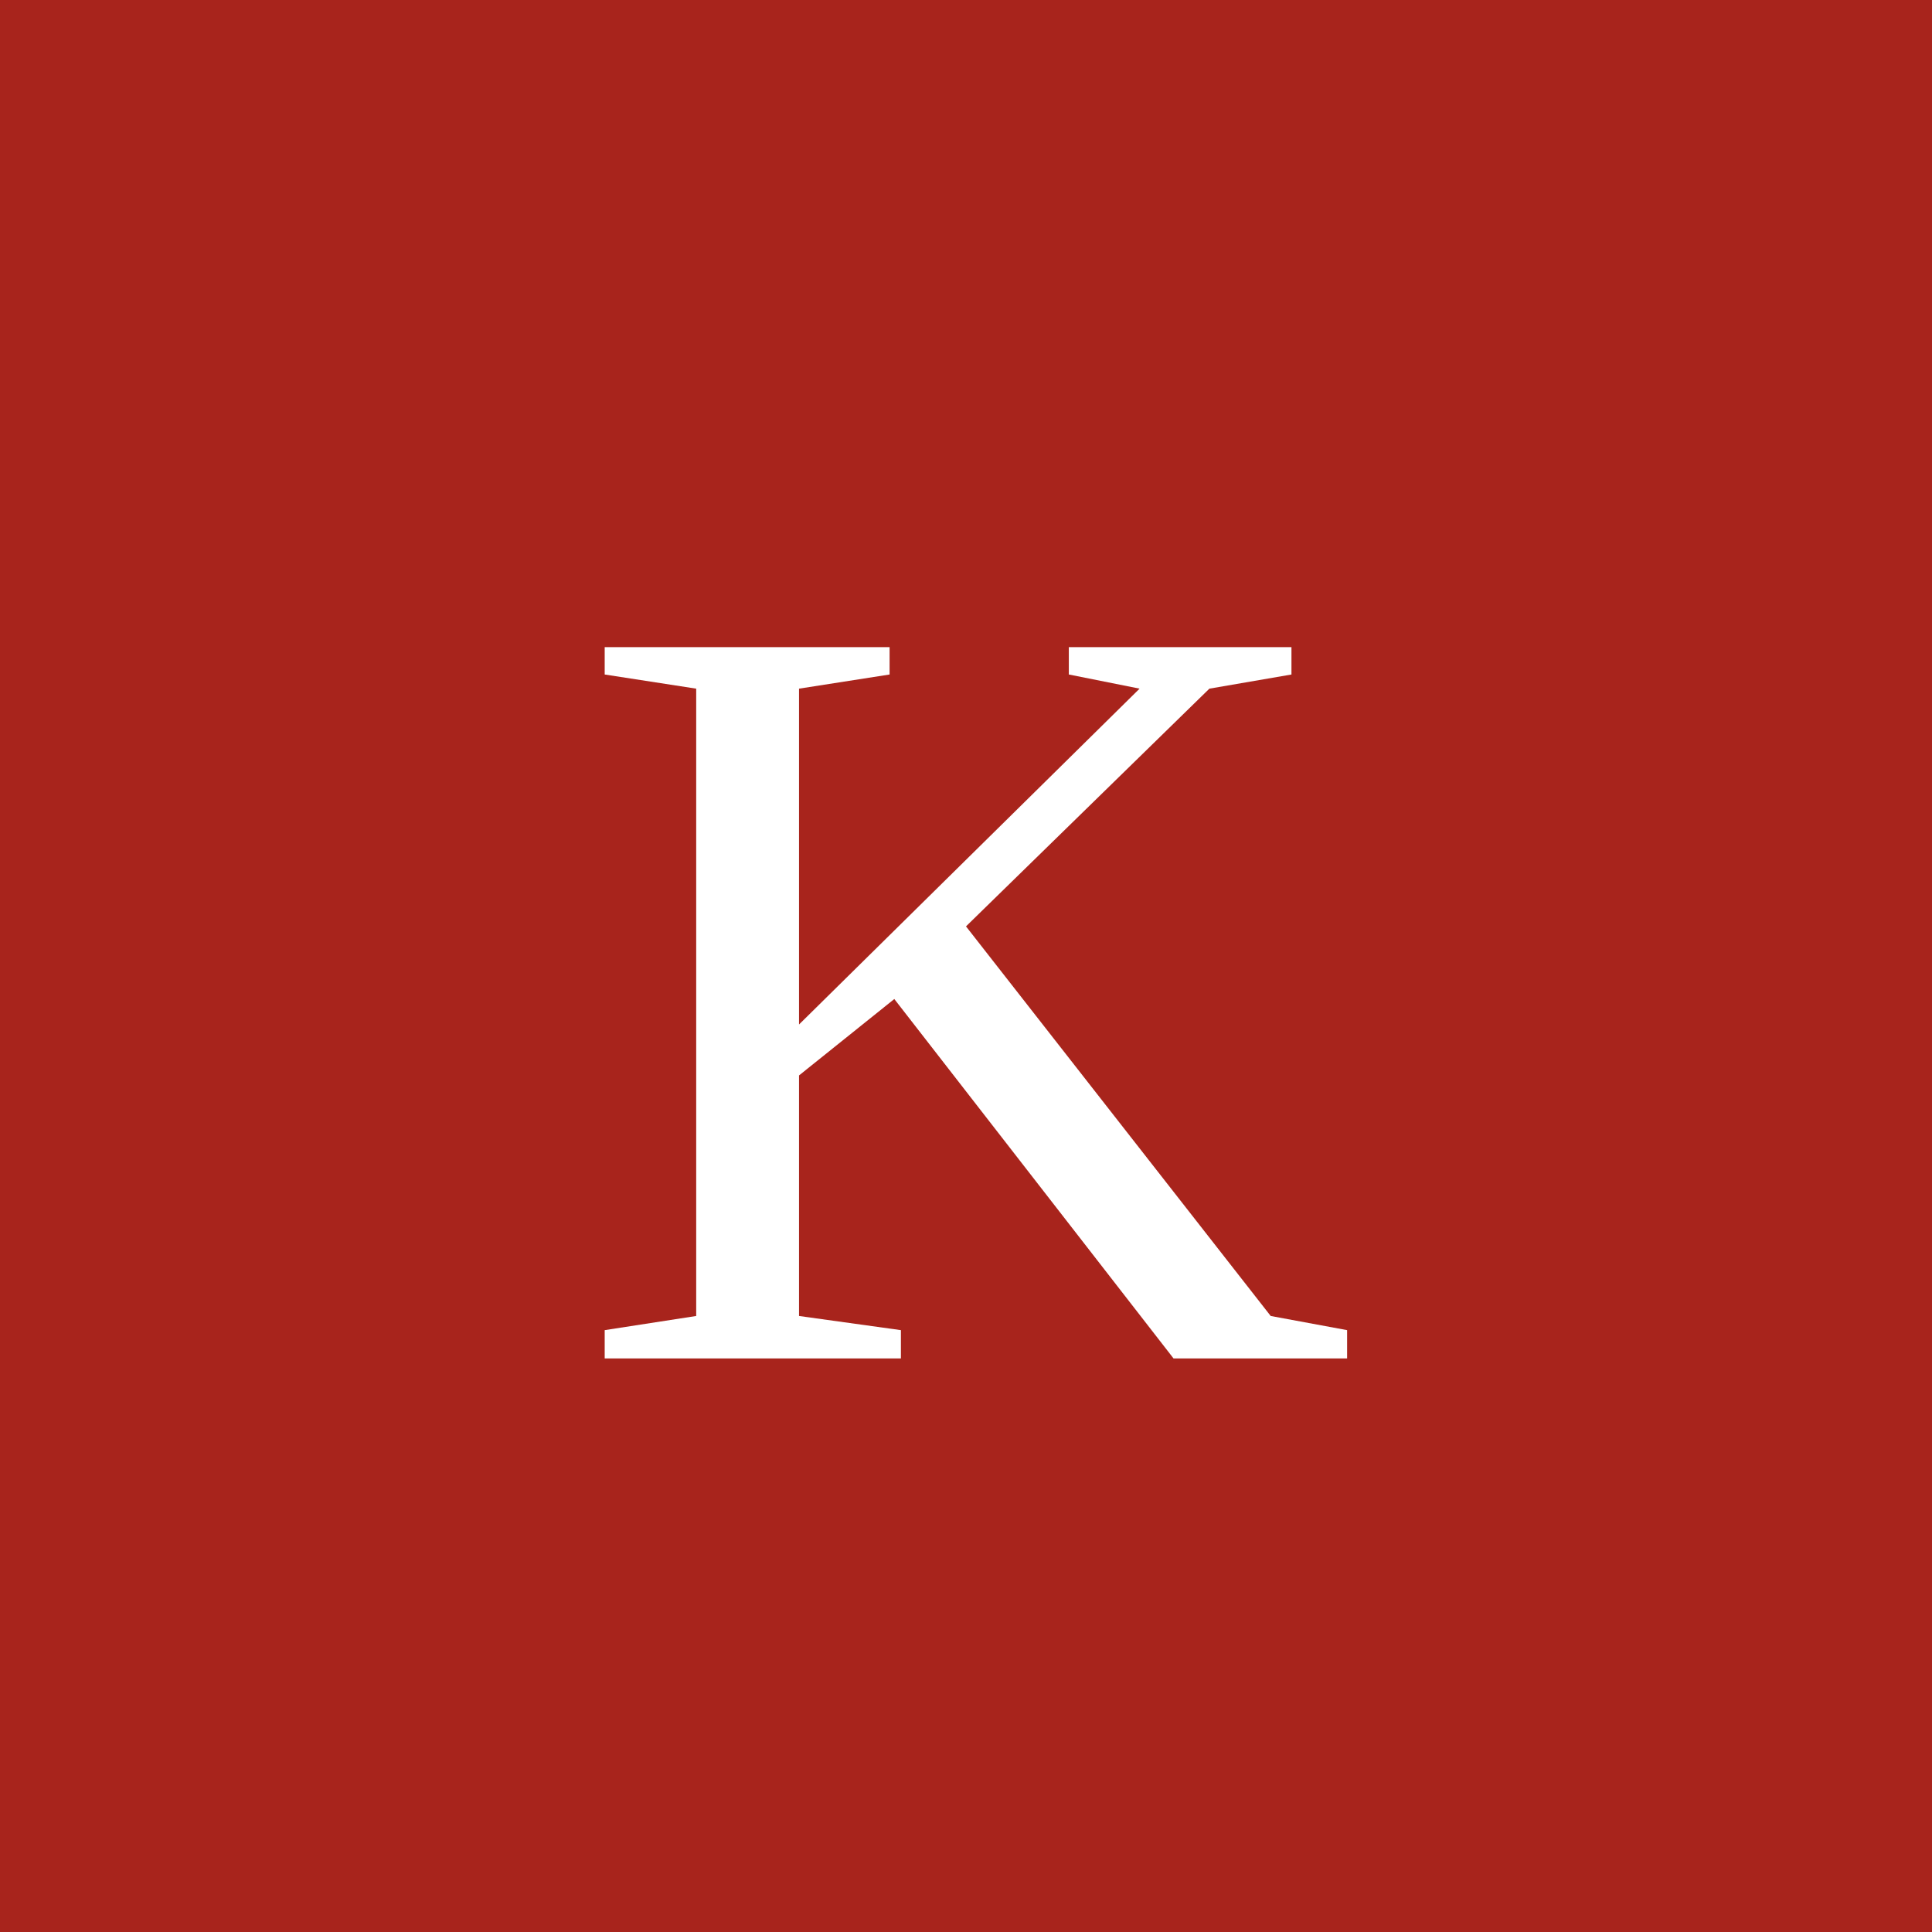
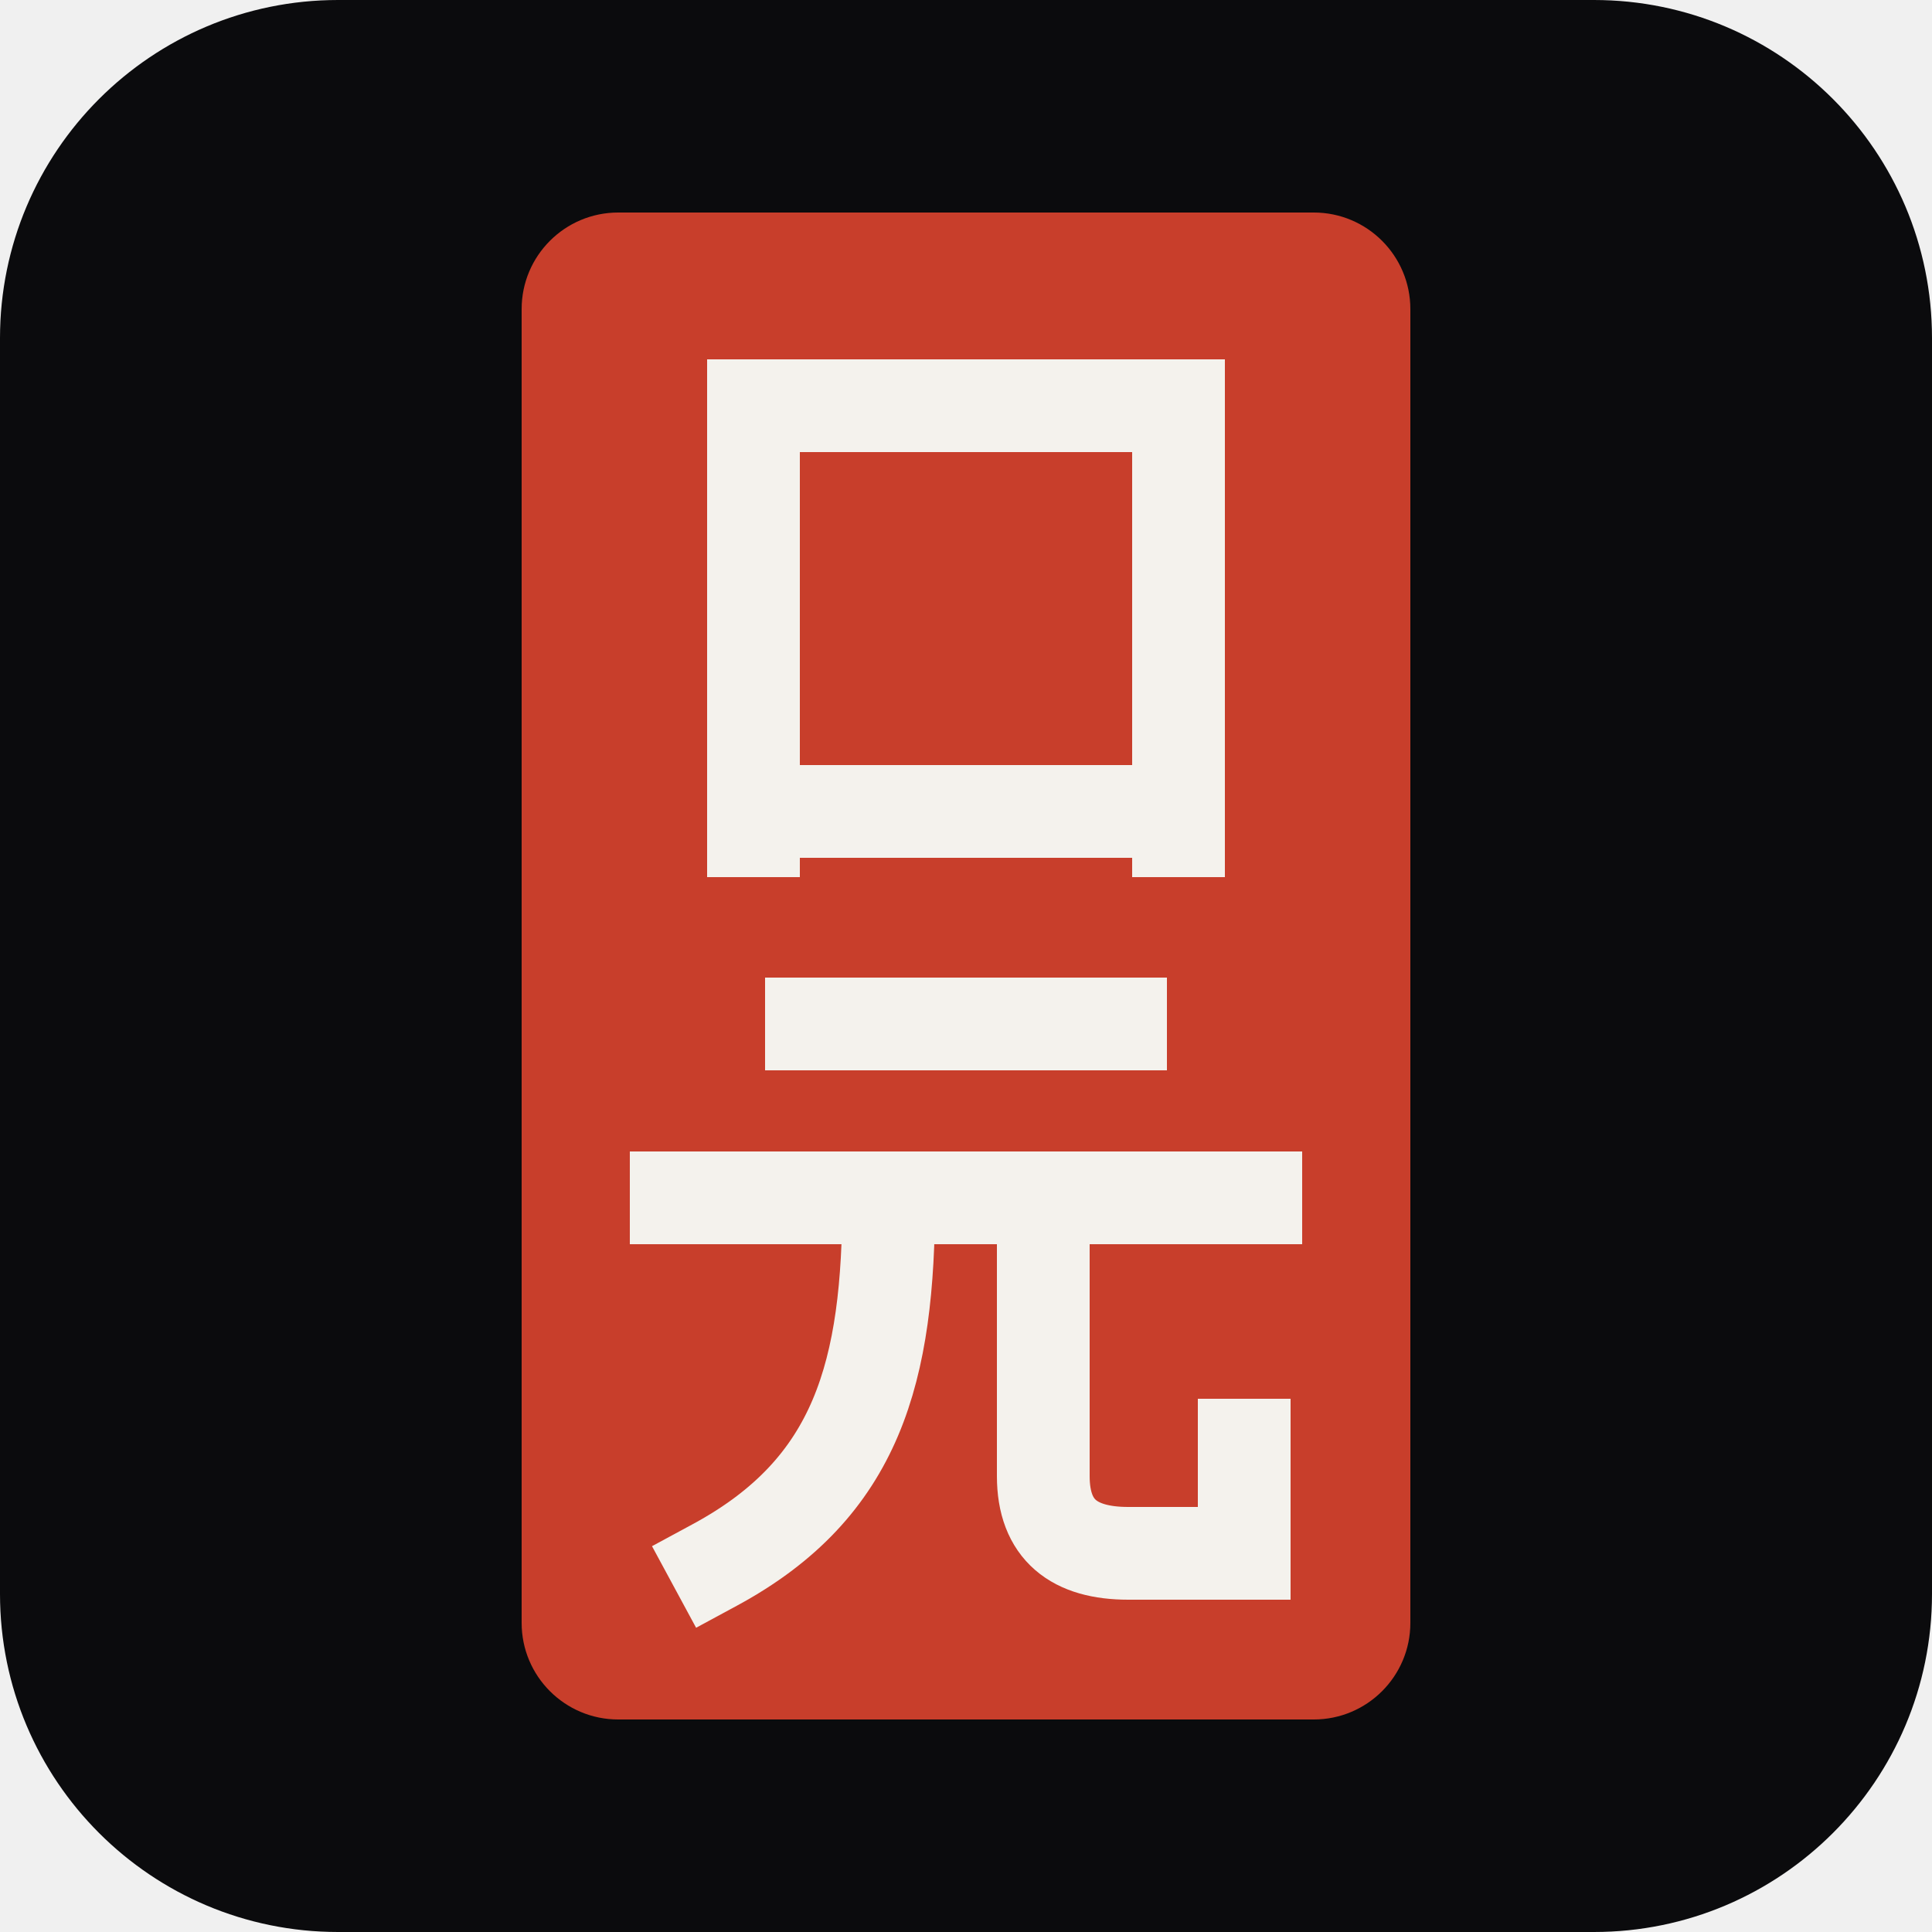
- <svg xmlns="http://www.w3.org/2000/svg" viewBox="0 0 32 32">
-   <rect width="32" height="32" fill="#a8241c" />
-   <text x="16" y="22.5" font-family="Georgia, 'Times New Roman', serif" font-size="18" fill="#ffffff" text-anchor="middle">K</text>
+ <svg xmlns="http://www.w3.org/2000/svg" viewBox="0 0 40 40">
+   <rect x="0" y="0" width="40" height="40" rx="7" fill="#0b0b0d" />
+   <g transform="translate(10.4 4) scale(0.8)">
+     <rect x="0.5" y="0.5" width="23" height="39" rx="2.5" fill="#c83e2b" />
+     <g fill="none" stroke="#f4f2ed" stroke-width="2.4" stroke-linecap="square">
+       <path d="M6.5 5.5 V16.5 M6.5 5.5 H17.5 V16.5 M6.5 16 H17.5" />
+       <path d="M8 21.5 H16 M4.5 26 H19.5" />
+       <path d="M10 26 C10 30.5 9.2 33.5 5.5 35.5" />
+       <path d="M14 26 V33.2 C14 34.6 14.8 35.2 16.2 35.2 H19.2 V32.4" />
+     </g>
+   </g>
</svg>
